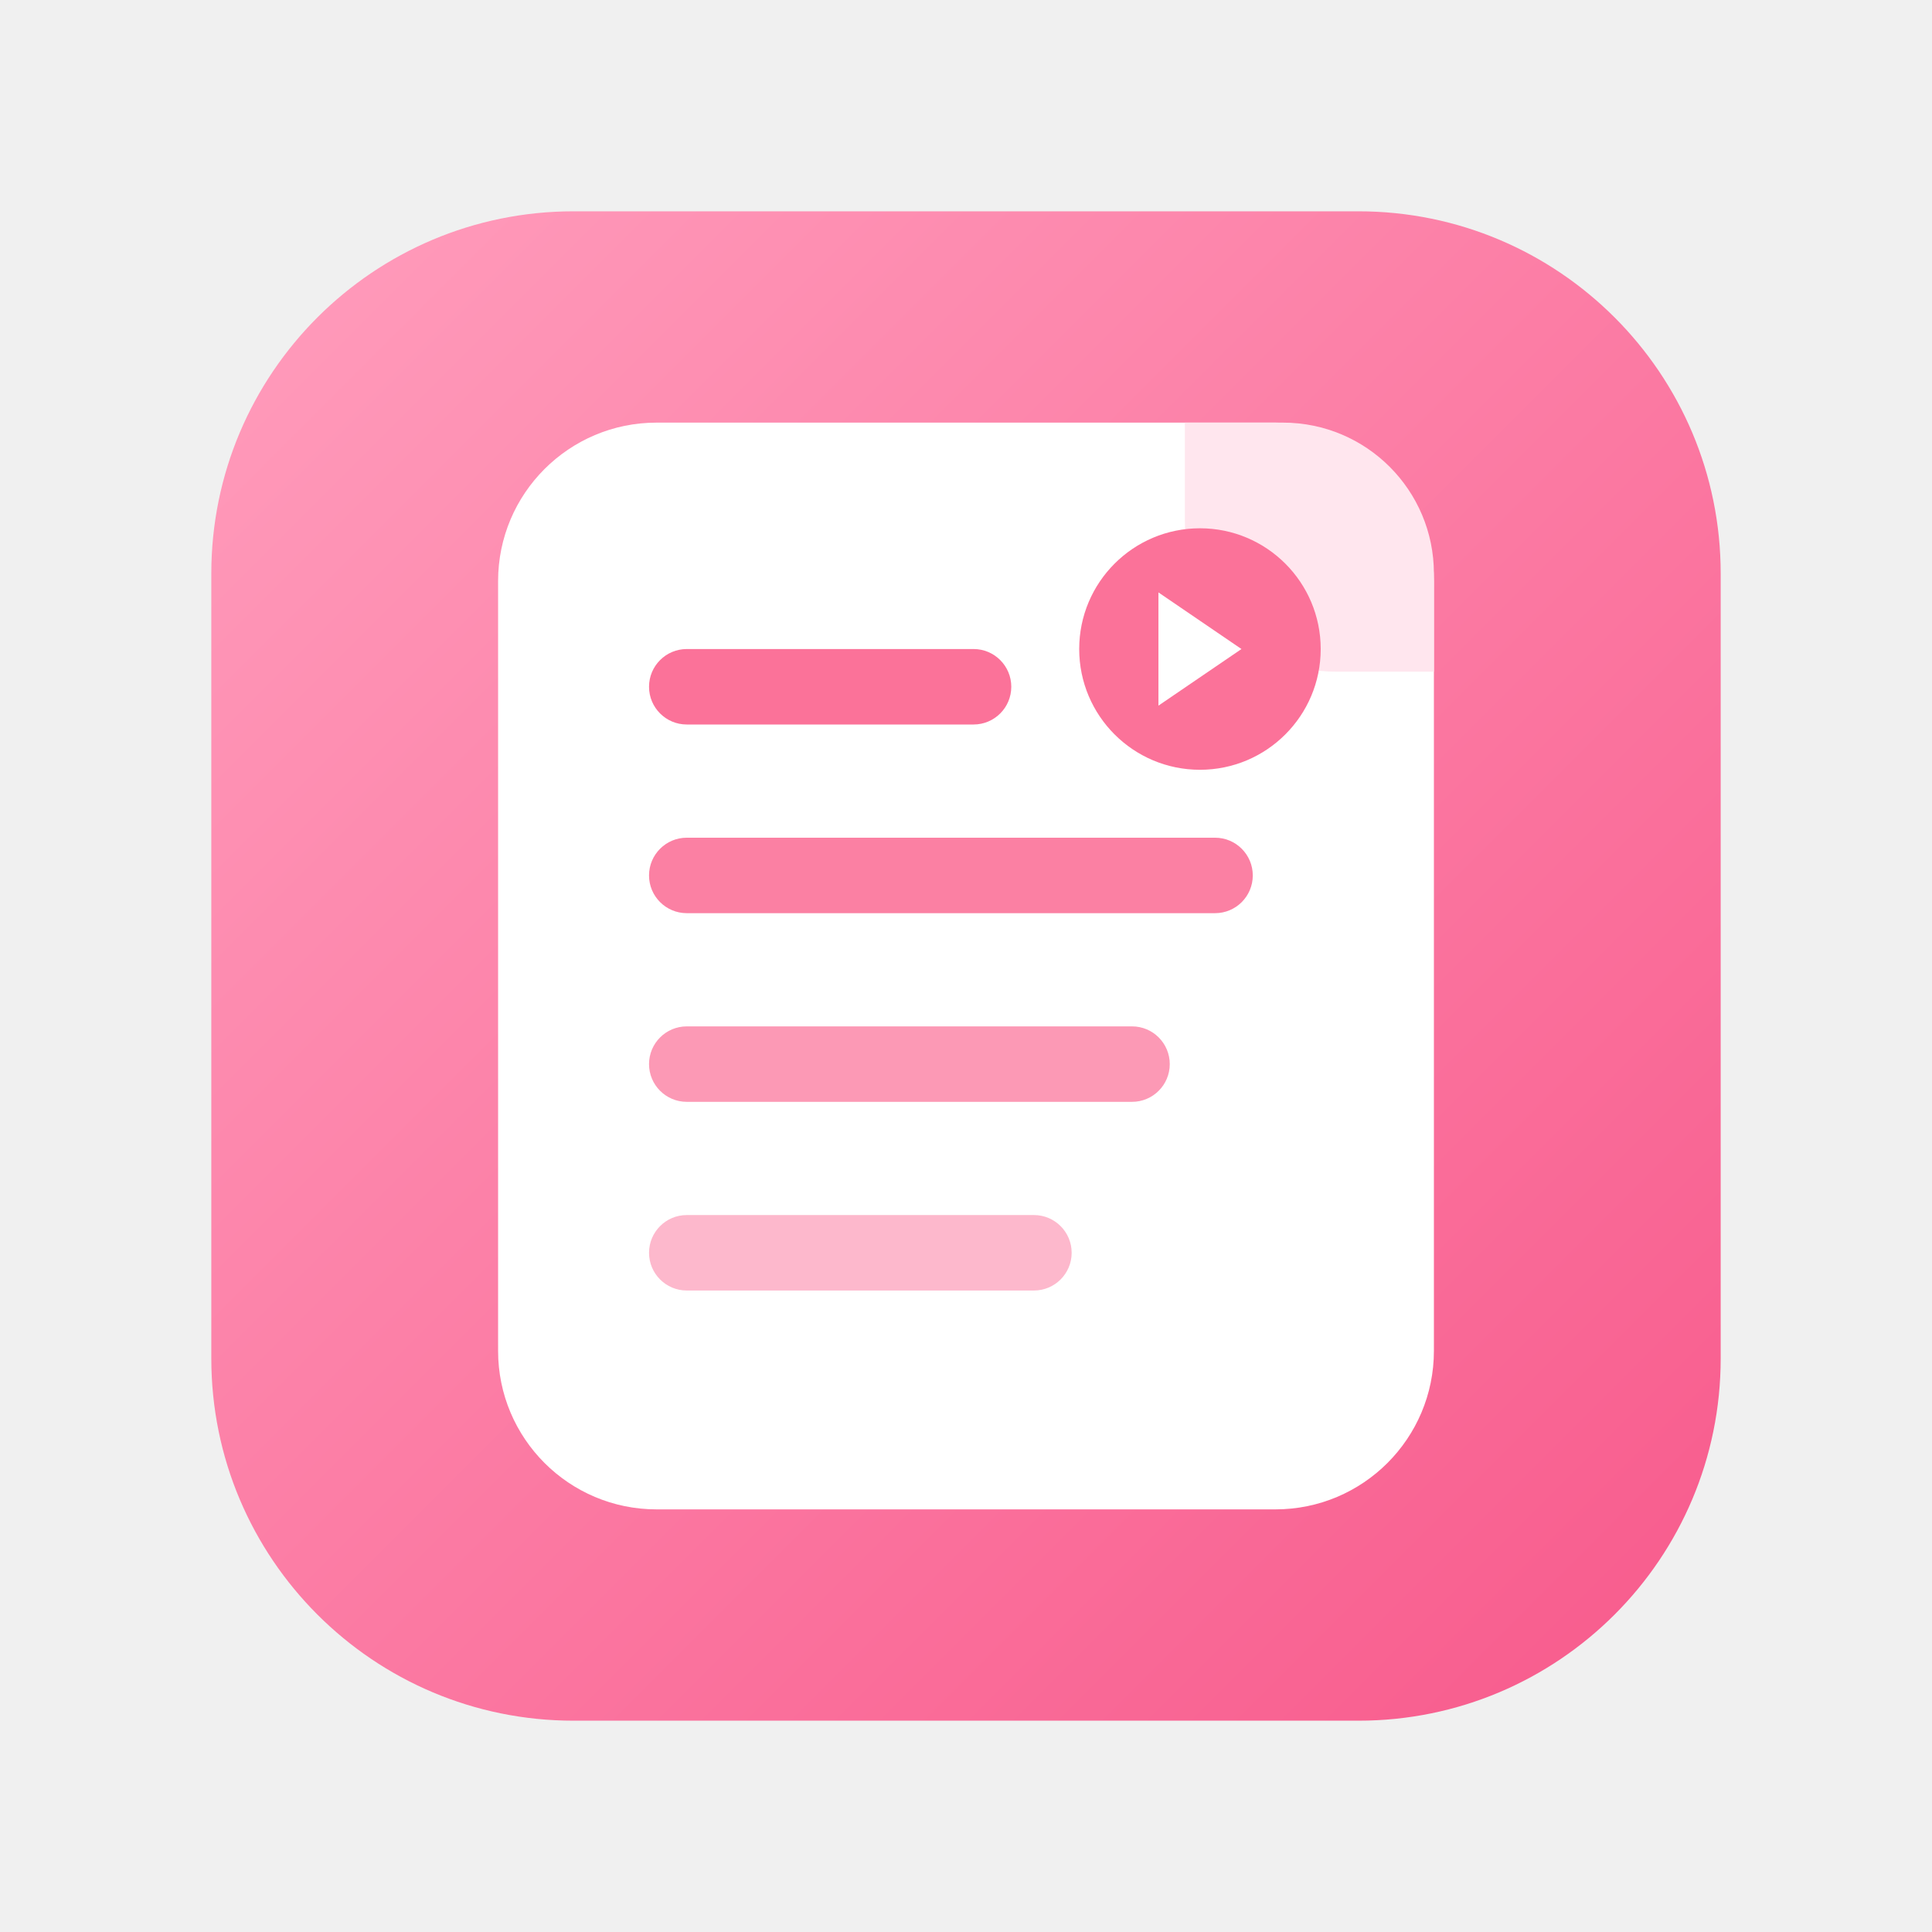
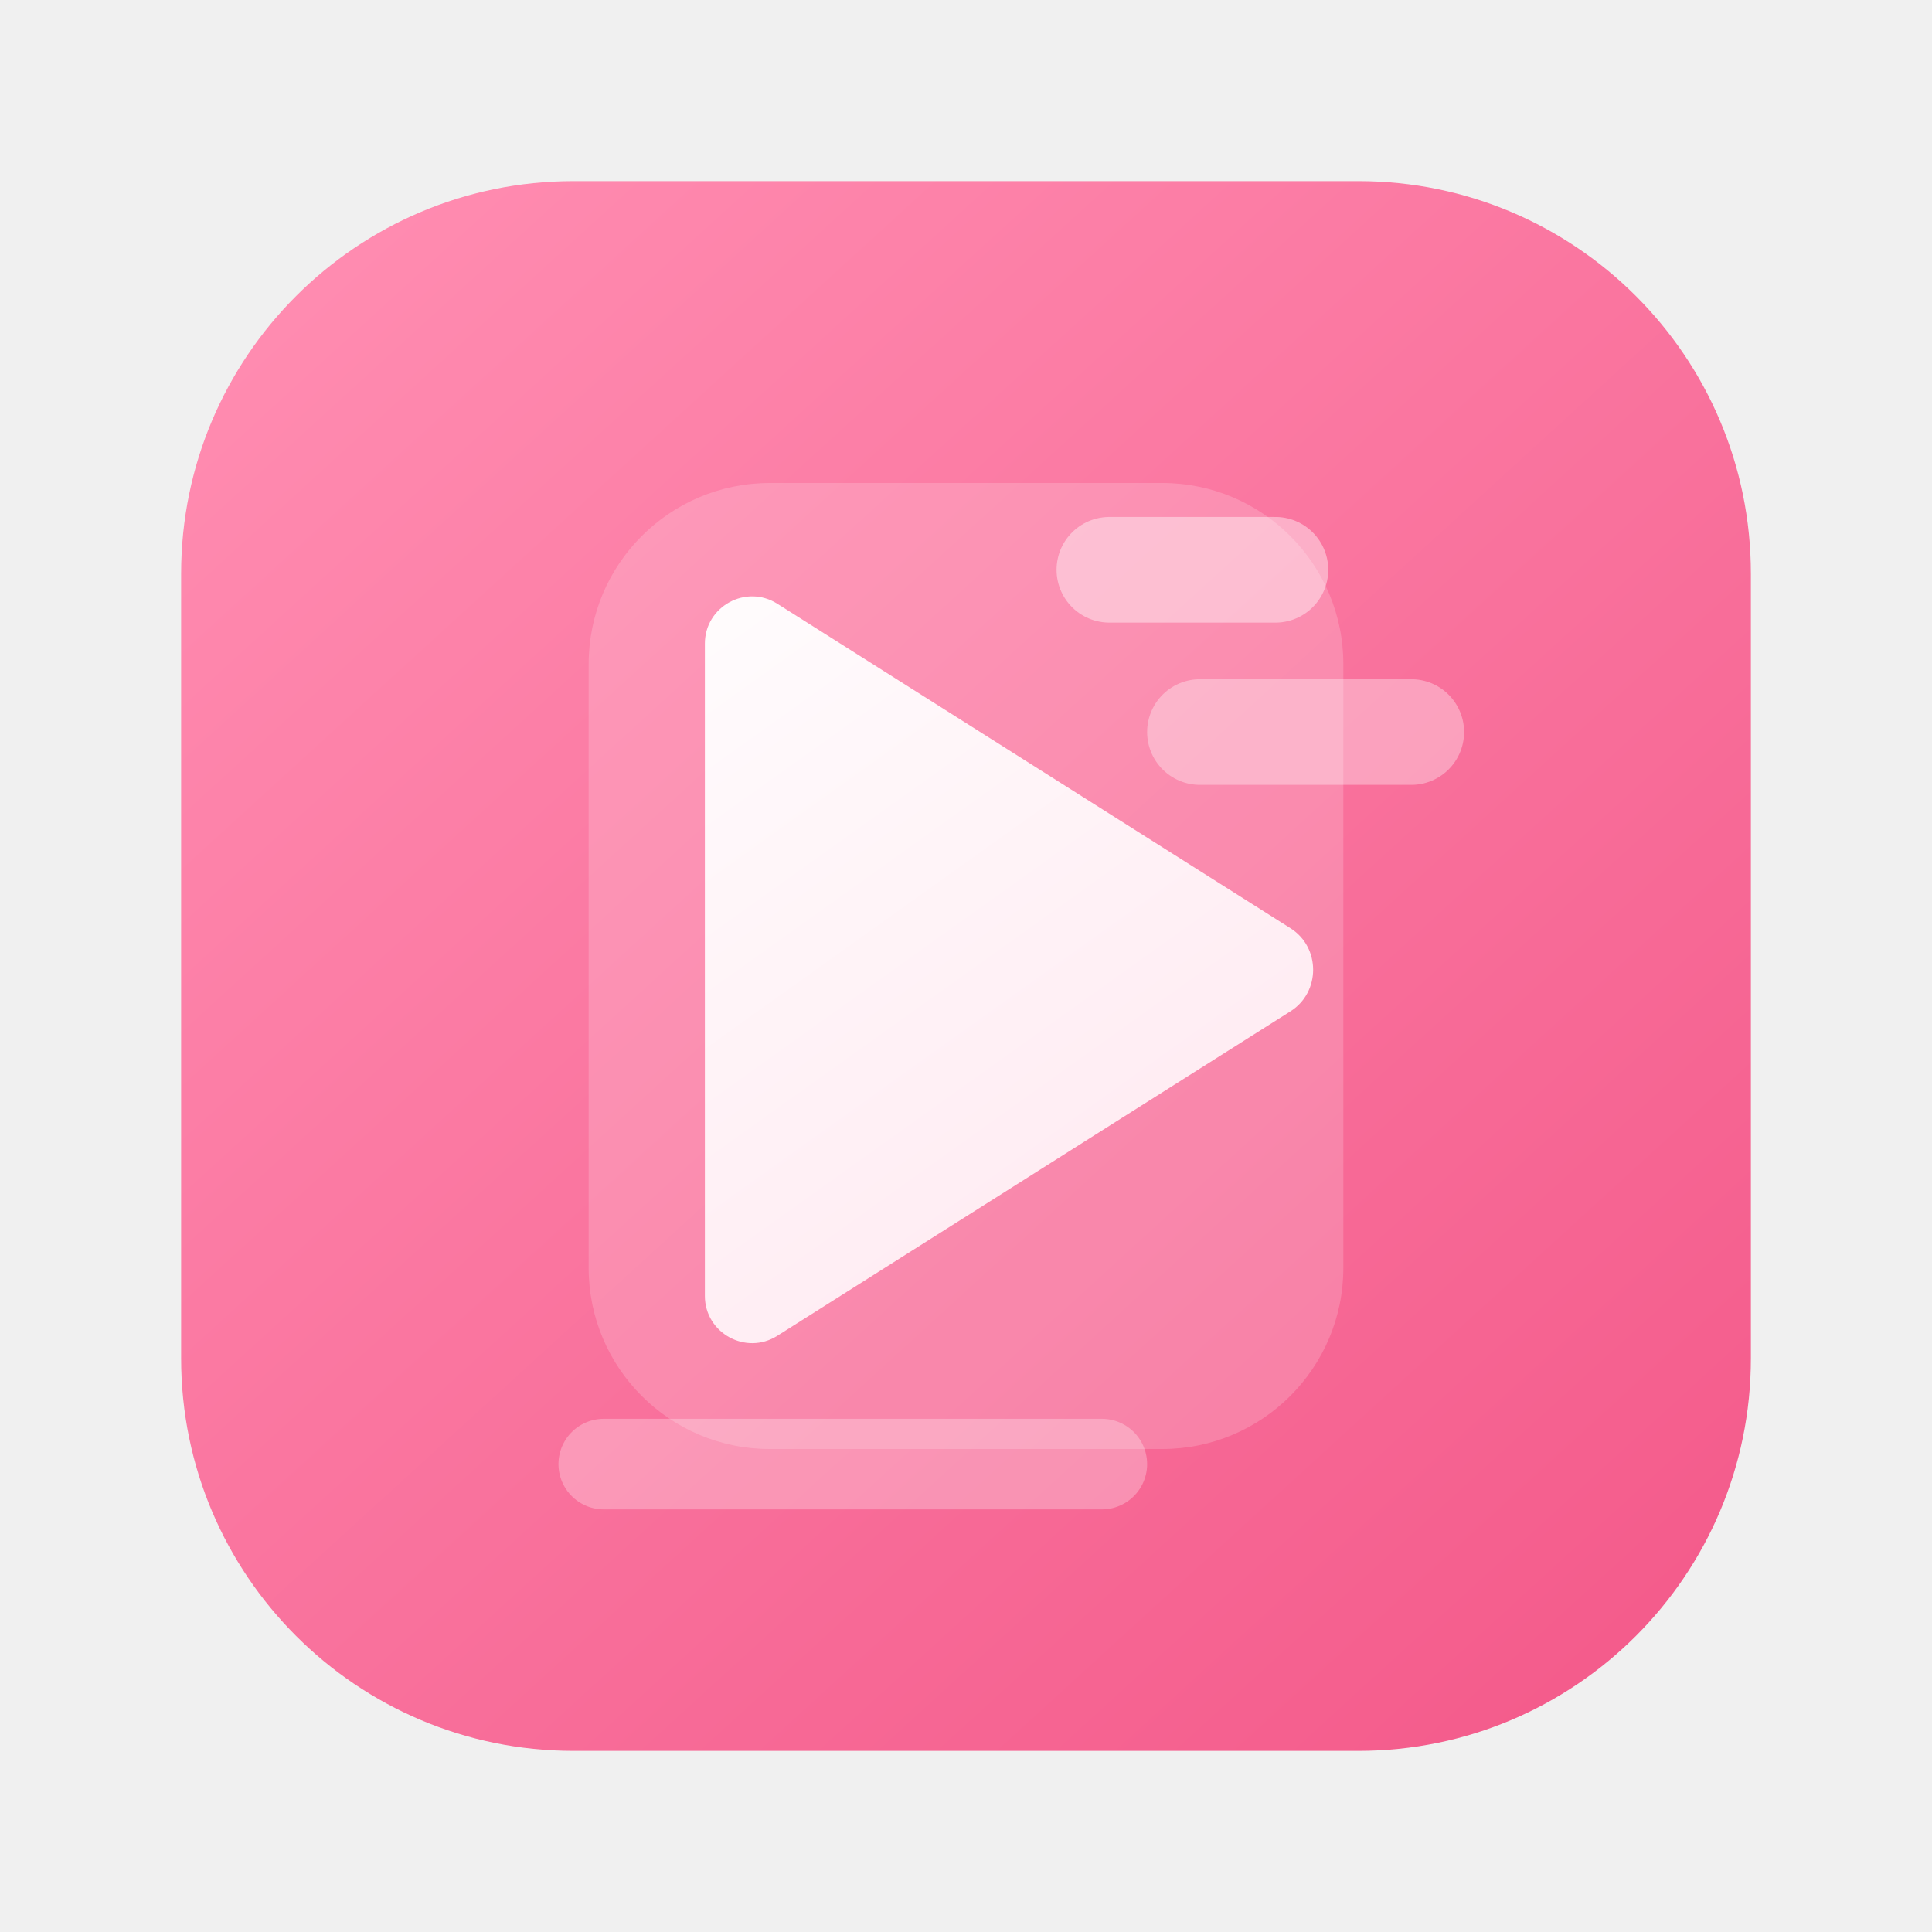
<svg xmlns="http://www.w3.org/2000/svg" width="512" height="512" viewBox="0 0 512 512" fill="none">
  <defs>
-     <linearGradient id="bg" x1="76" y1="76" x2="436" y2="436" gradientUnits="userSpaceOnUse">
-       <stop stop-color="#FF9ABA" />
-       <stop offset="1" stop-color="#F85D8E" />
+     <linearGradient id="bg" x1="88" y1="72" x2="424" y2="440" gradientUnits="userSpaceOnUse">
+       <stop stop-color="#FF8BB0" />
+       <stop offset="1" stop-color="#F45C8C" />
+     </linearGradient>
+     <linearGradient id="shine" x1="160" y1="128" x2="320" y2="352" gradientUnits="userSpaceOnUse">
+       <stop stop-color="#FFFFFF" />
+       <stop offset="1" stop-color="#FFE8F0" />
    </linearGradient>
  </defs>
-   <rect x="56" y="56" width="400" height="400" rx="96" fill="url(#bg)" />
-   <rect x="132" y="112" width="248" height="288" rx="42" fill="white" />
-   <path d="M314 112H340C362.091 112 380 129.909 380 152V178H354C331.909 178 314 160.091 314 138V112Z" fill="#FFE6EE" />
-   <circle cx="318" cy="172" r="32" fill="#FB7299" />
-   <path d="M307 157L329 172L307 187V157Z" fill="white" />
-   <rect x="172" y="172" width="96" height="20" rx="10" fill="#FB7299" />
-   <rect x="172" y="222" width="160" height="20" rx="10" fill="#FB7299" opacity="0.9" />
-   <rect x="172" y="272" width="138" height="20" rx="10" fill="#FB7299" opacity="0.72" />
-   <rect x="172" y="322" width="112" height="20" rx="10" fill="#FB7299" opacity="0.5" />
+   <rect x="48" y="48" width="416" height="416" rx="104" fill="url(#bg)" />
+   <path d="M156 176C156 149.49 177.49 128 204 128H308C334.51 128 356 149.49 356 176V336C356 362.51 334.51 384 308 384H204C177.49 384 156 362.51 156 336V176Z" fill="white" opacity="0.18" />
+   <path d="M206 160L342 246C349.993 251.054 349.993 262.946 342 268L206 354C197.676 359.264 186.8 353.283 186.8 343.432V170.568C186.8 160.717 197.676 154.736 206 160Z" fill="url(#shine)" />
+   <path d="M294 151H338" stroke="white" stroke-width="28" stroke-linecap="round" opacity="0.42" />
+   <path d="M318 194H374" stroke="white" stroke-width="28" stroke-linecap="round" opacity="0.34" />
+   <path d="M160 388H292" stroke="white" stroke-width="24" stroke-linecap="round" opacity="0.28" />
</svg>
